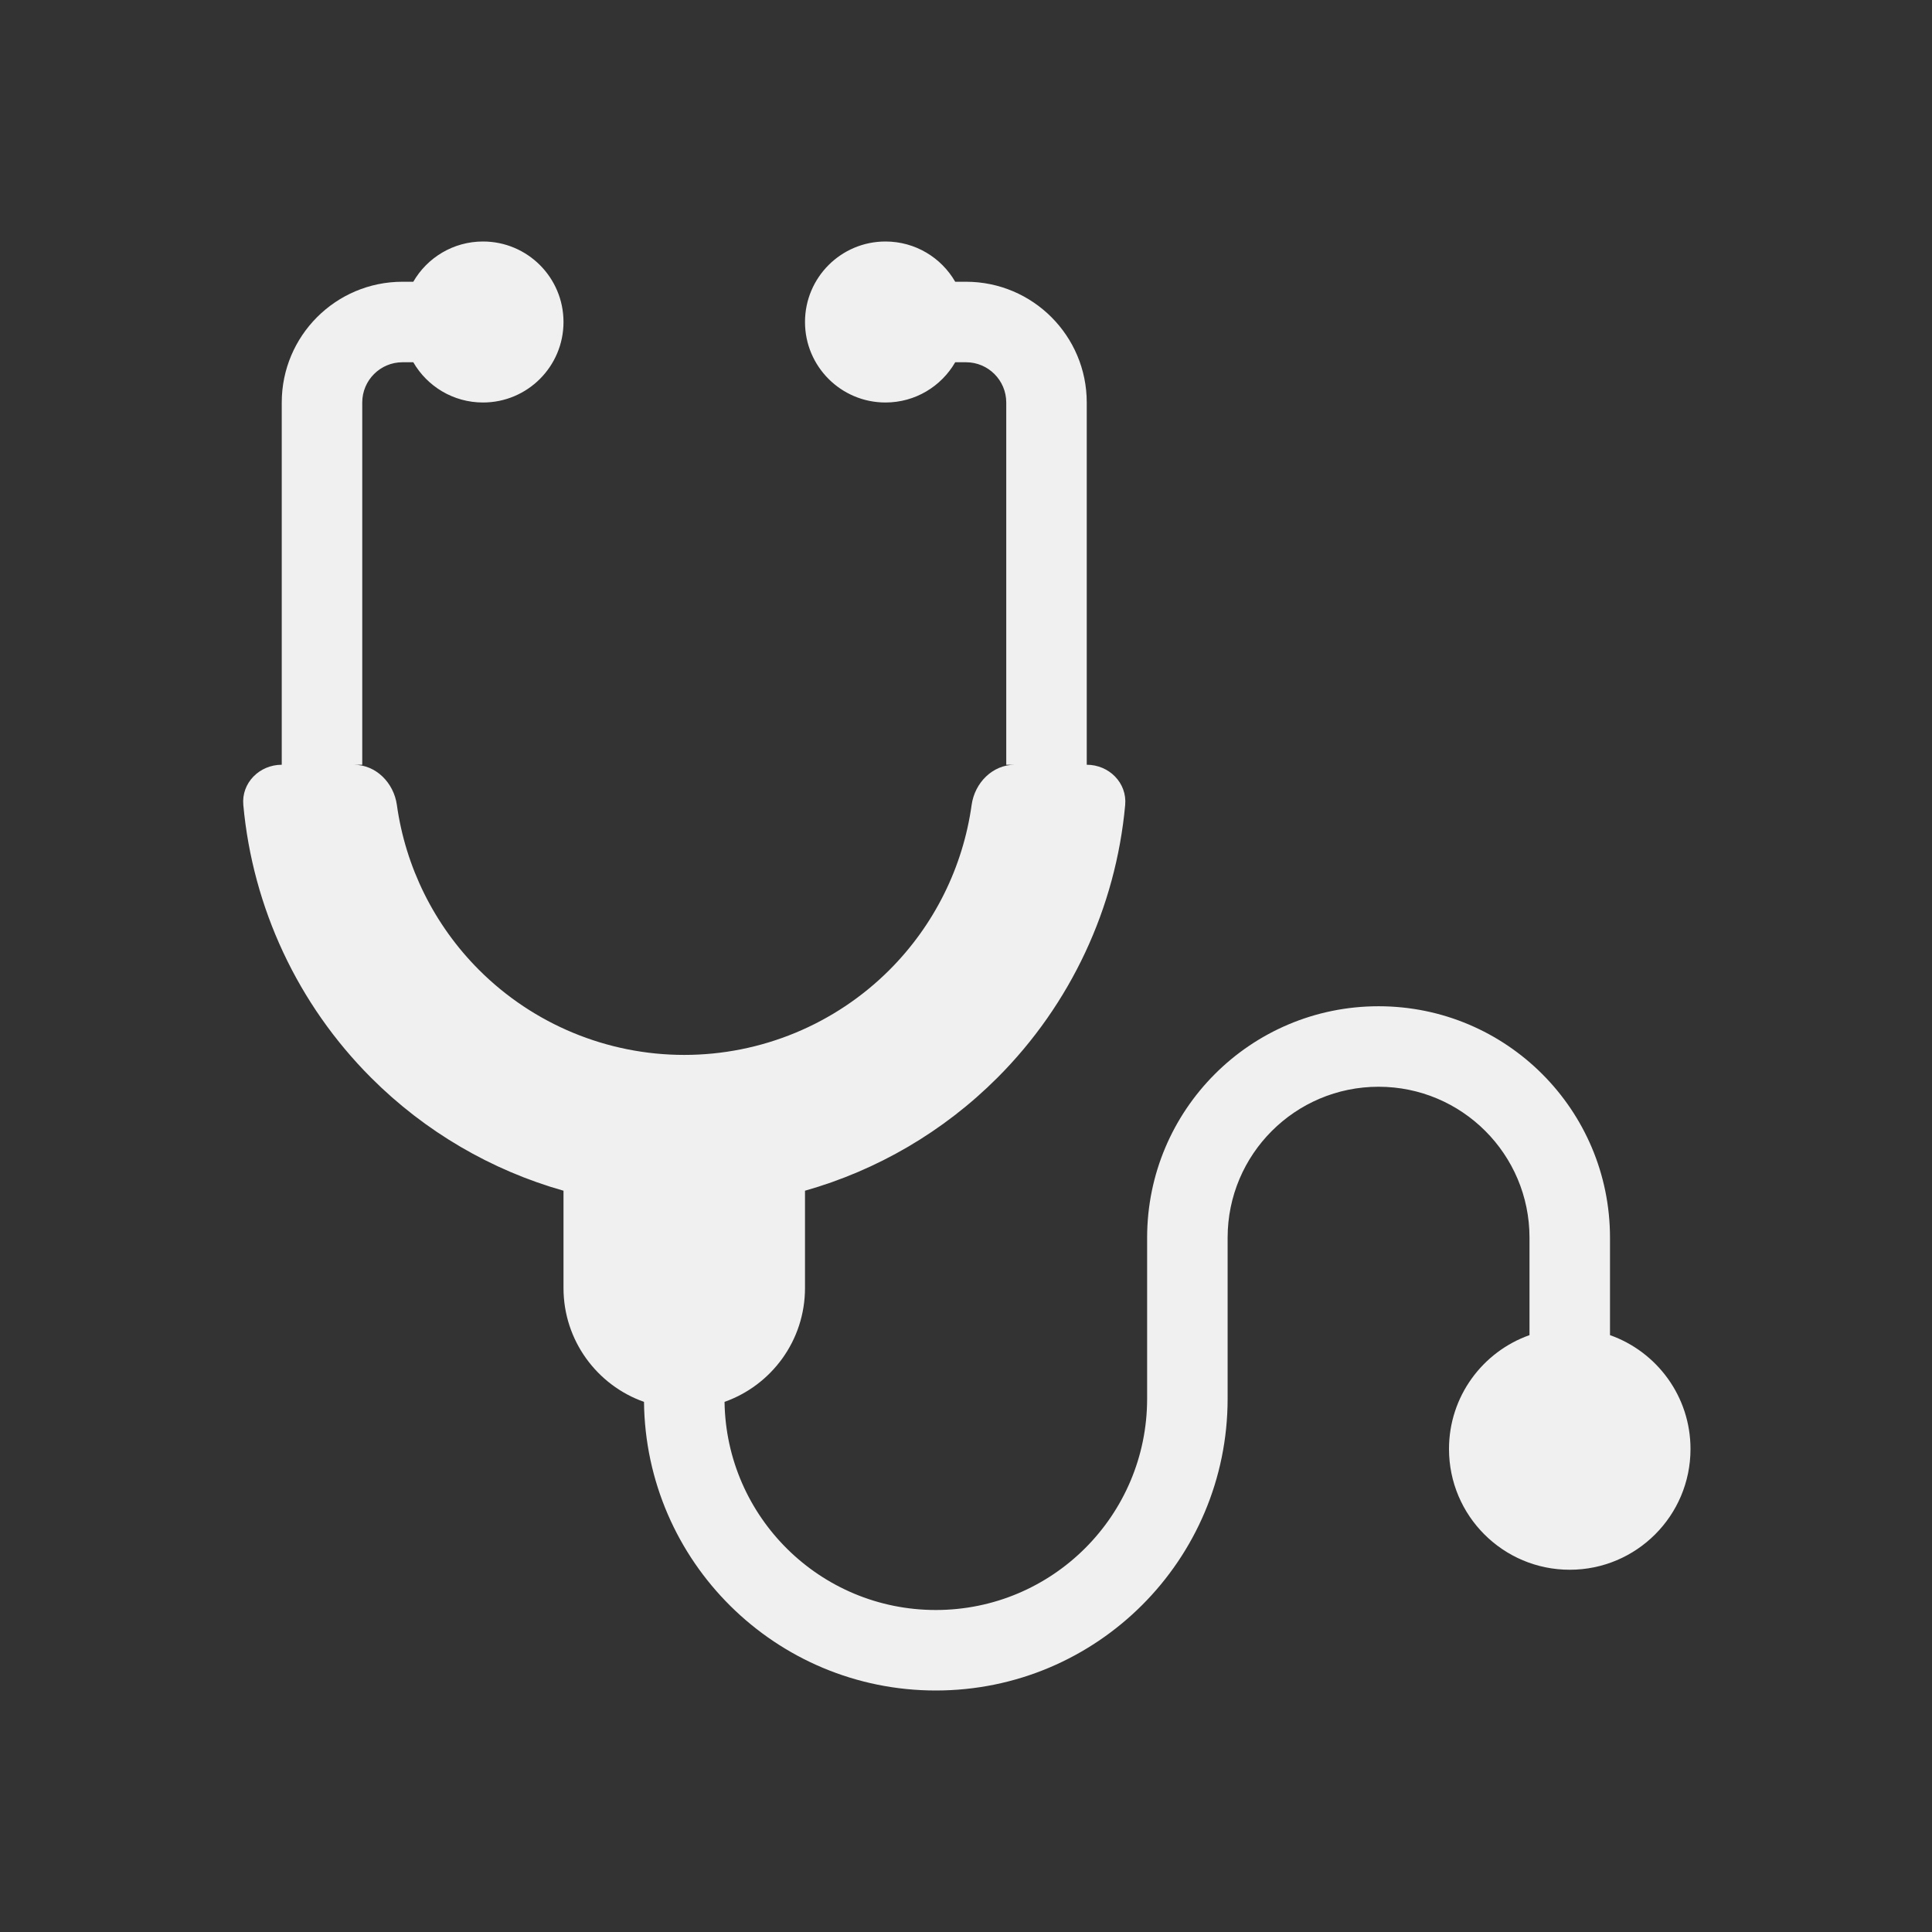
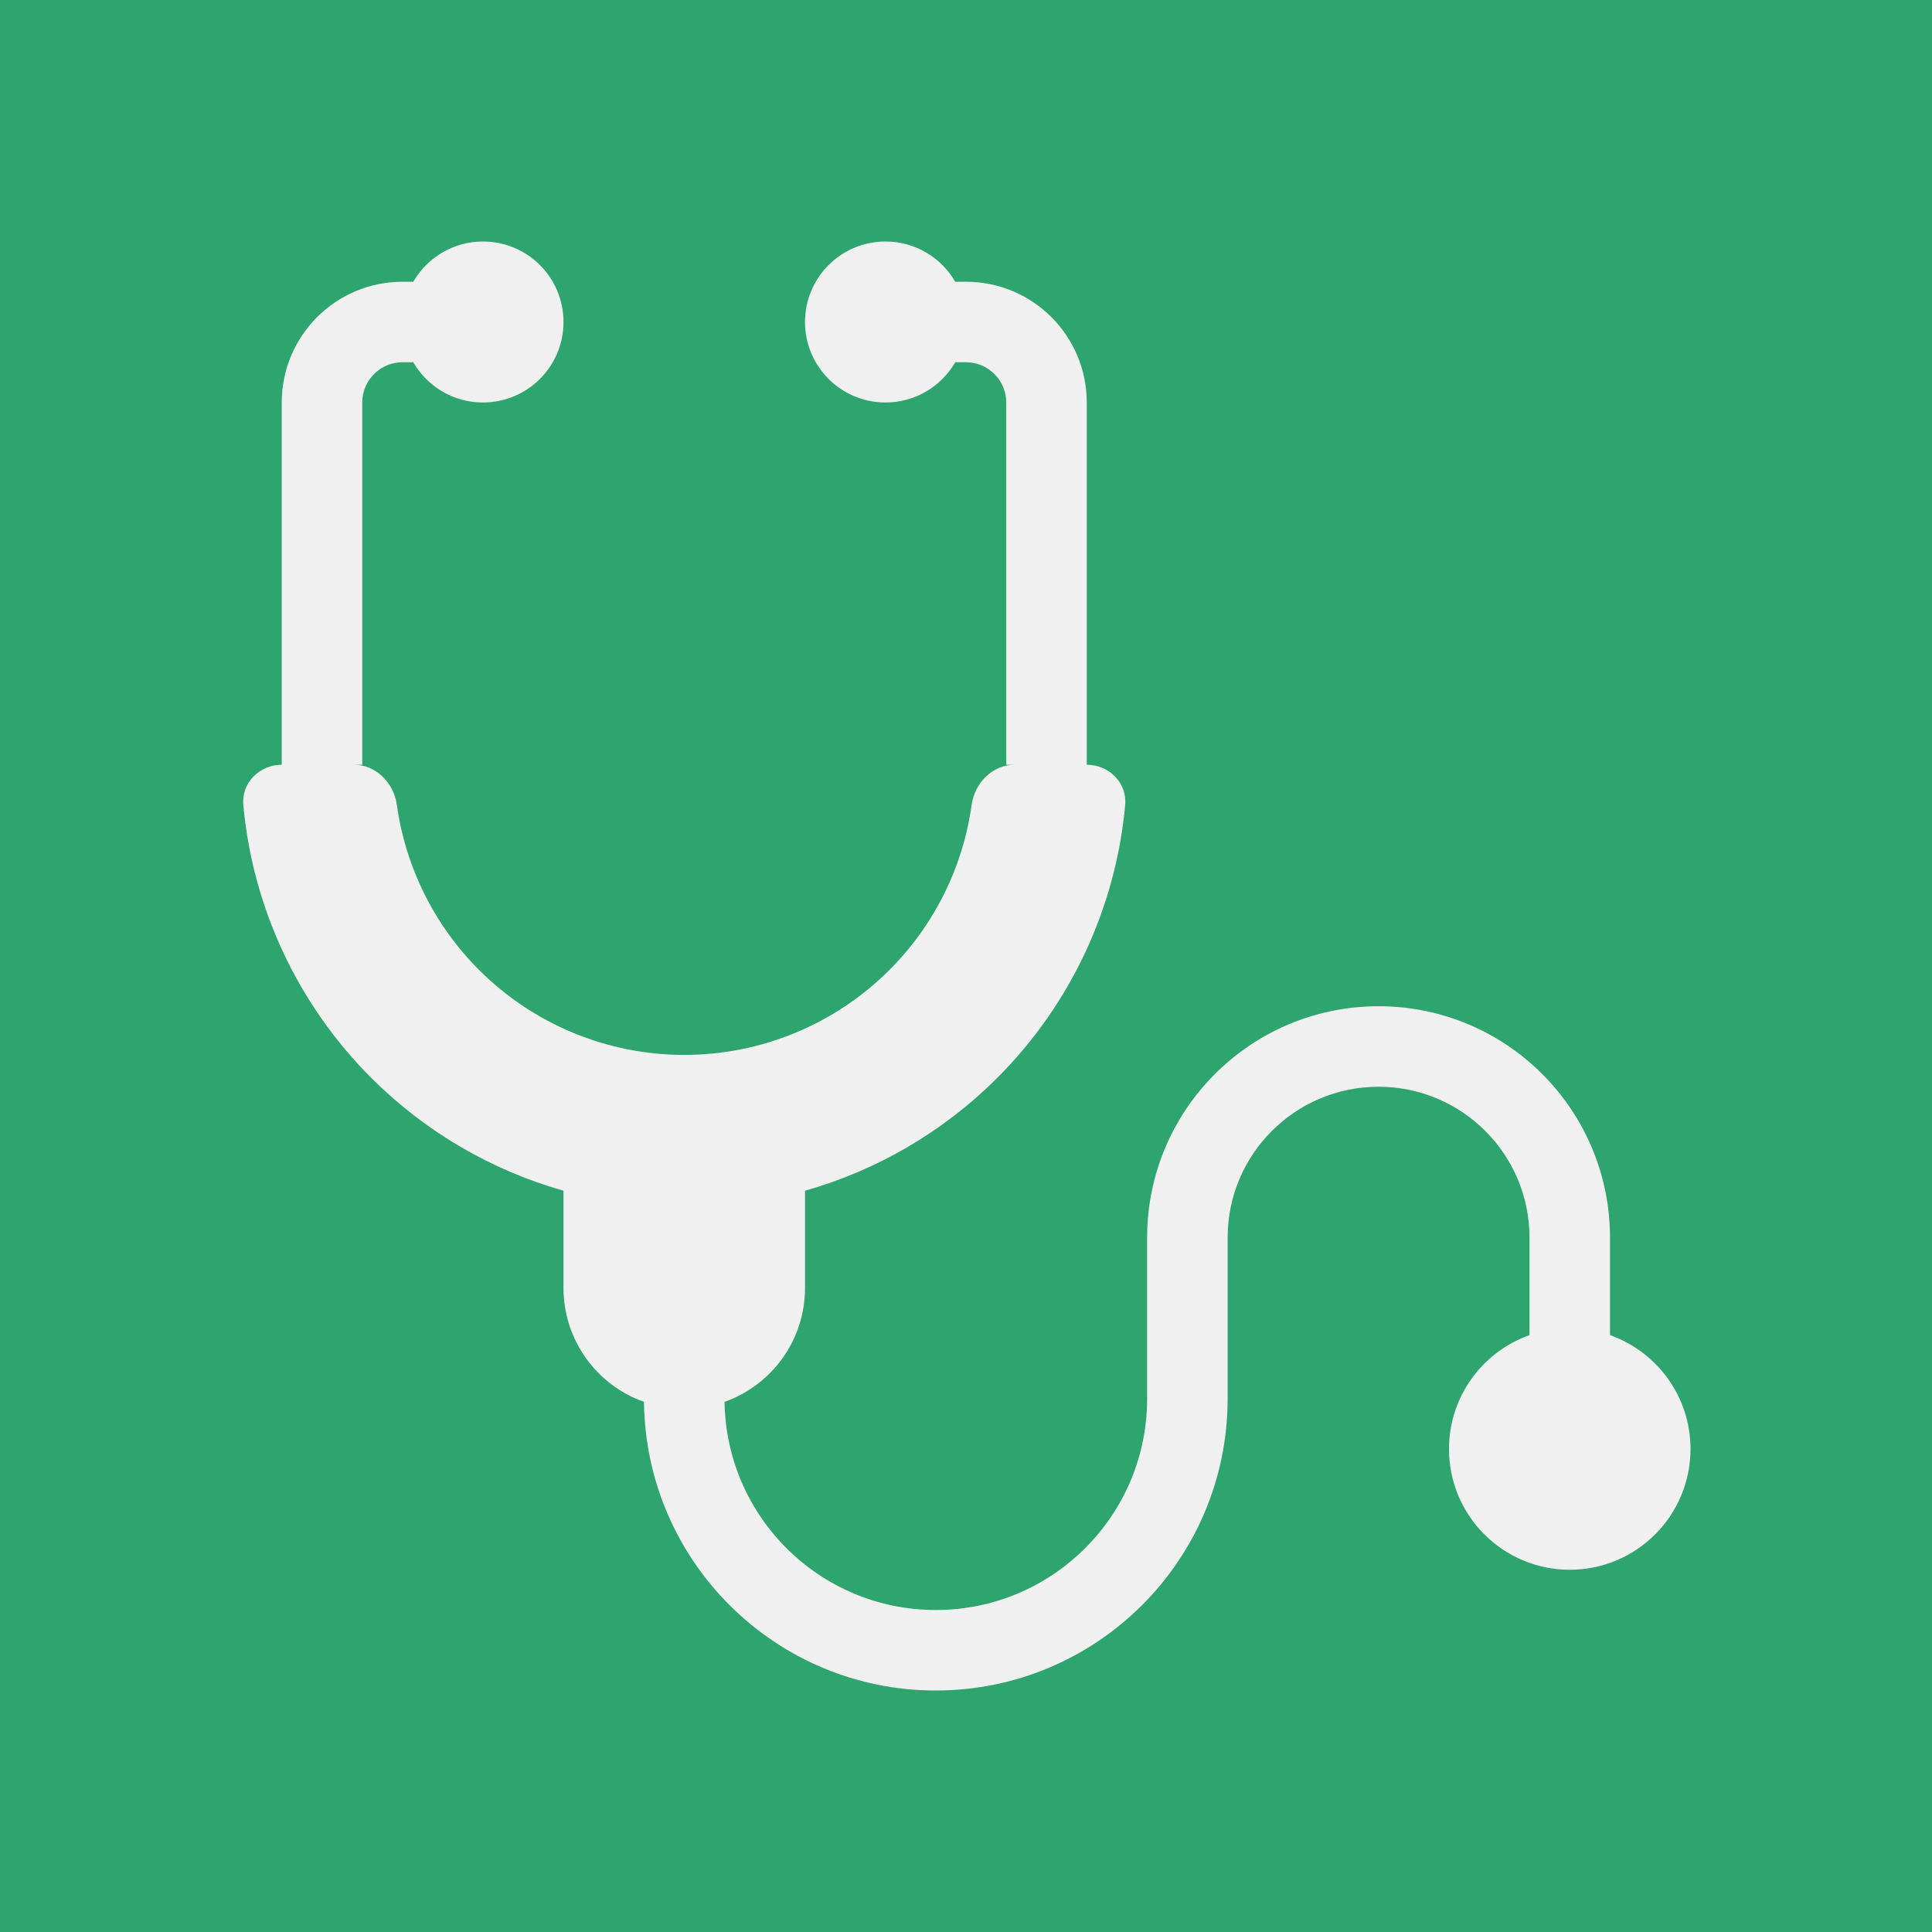
<svg xmlns="http://www.w3.org/2000/svg" width="48" height="48" viewBox="0 0 48 48" fill="none">
  <g clip-path="url(#clip0_1951_8796)">
-     <path fill-rule="evenodd" clip-rule="evenodd" d="M0 0H48V48H0V0ZM27 19C27.552 19 28.005 19.449 27.955 19.999C27.722 22.55 26.604 24.952 24.778 26.778C23.439 28.117 21.79 29.076 20 29.583V32C20 33.306 19.166 34.417 18.001 34.829C18.043 37.692 20.377 40 23.25 40C26.149 40 28.5 37.65 28.5 34.75V30.75C28.5 27.574 31.074 25 34.25 25C37.426 25 40 27.574 40 30.75V33.171C41.165 33.583 42 34.694 42 36C42 37.657 40.657 39 39 39C37.343 39 36 37.657 36 36C36 34.694 36.835 33.583 38 33.171V30.75C38 28.679 36.321 27 34.25 27C32.179 27 30.5 28.679 30.5 30.75V34.75C30.5 38.754 27.254 42 23.25 42C19.272 42 16.043 38.797 16 34.829C14.835 34.418 14 33.306 14 32V29.583C12.21 29.076 10.561 28.117 9.222 26.778C7.396 24.952 6.278 22.55 6.045 19.999C5.995 19.449 6.448 19 7 19V10C7 8.343 8.343 7 10 7H10.268C10.613 6.402 11.26 6 12 6C13.105 6 14 6.895 14 8C14 9.105 13.105 10 12 10C11.26 10 10.613 9.598 10.268 9H10C9.448 9 9 9.448 9 10V19H8.791C9.343 19 9.783 19.45 9.86 19.997C10.075 21.541 10.787 22.983 11.902 24.098C13.254 25.45 15.088 26.209 17 26.209C18.912 26.209 20.746 25.45 22.098 24.098C23.213 22.983 23.925 21.541 24.14 19.997C24.217 19.45 24.657 19 25.209 19H25V10C25 9.448 24.552 9 24 9H23.732C23.387 9.598 22.74 10 22 10C20.895 10 20 9.105 20 8C20 6.895 20.895 6 22 6C22.74 6 23.387 6.402 23.732 7H24C25.657 7 27 8.343 27 10V19Z" fill="#333333" />
+     <path fill-rule="evenodd" clip-rule="evenodd" d="M0 0H48V48H0V0ZM27 19C27.552 19 28.005 19.449 27.955 19.999C27.722 22.55 26.604 24.952 24.778 26.778C23.439 28.117 21.79 29.076 20 29.583V32C20 33.306 19.166 34.417 18.001 34.829C18.043 37.692 20.377 40 23.25 40C26.149 40 28.5 37.65 28.5 34.75V30.75C28.5 27.574 31.074 25 34.25 25C37.426 25 40 27.574 40 30.75V33.171C41.165 33.583 42 34.694 42 36C42 37.657 40.657 39 39 39C37.343 39 36 37.657 36 36C36 34.694 36.835 33.583 38 33.171V30.75C38 28.679 36.321 27 34.25 27C32.179 27 30.5 28.679 30.5 30.75V34.75C30.5 38.754 27.254 42 23.25 42C19.272 42 16.043 38.797 16 34.829C14.835 34.418 14 33.306 14 32V29.583C12.21 29.076 10.561 28.117 9.222 26.778C7.396 24.952 6.278 22.55 6.045 19.999C5.995 19.449 6.448 19 7 19V10C7 8.343 8.343 7 10 7H10.268C10.613 6.402 11.26 6 12 6C13.105 6 14 6.895 14 8C14 9.105 13.105 10 12 10C11.26 10 10.613 9.598 10.268 9H10C9.448 9 9 9.448 9 10V19H8.791C9.343 19 9.783 19.45 9.86 19.997C10.075 21.541 10.787 22.983 11.902 24.098C13.254 25.45 15.088 26.209 17 26.209C18.912 26.209 20.746 25.45 22.098 24.098C23.213 22.983 23.925 21.541 24.14 19.997C24.217 19.45 24.657 19 25.209 19H25V10C25 9.448 24.552 9 24 9H23.732C23.387 9.598 22.74 10 22 10C20.895 10 20 9.105 20 8C20 6.895 20.895 6 22 6C22.74 6 23.387 6.402 23.732 7H24C25.657 7 27 8.343 27 10V19Z" fill="#2ea56e" />
  </g>
  <defs>
    <clipPath id="clip0_1951_8796">
      <rect width="48" height="48" fill="white" />
    </clipPath>
  </defs>
</svg>
